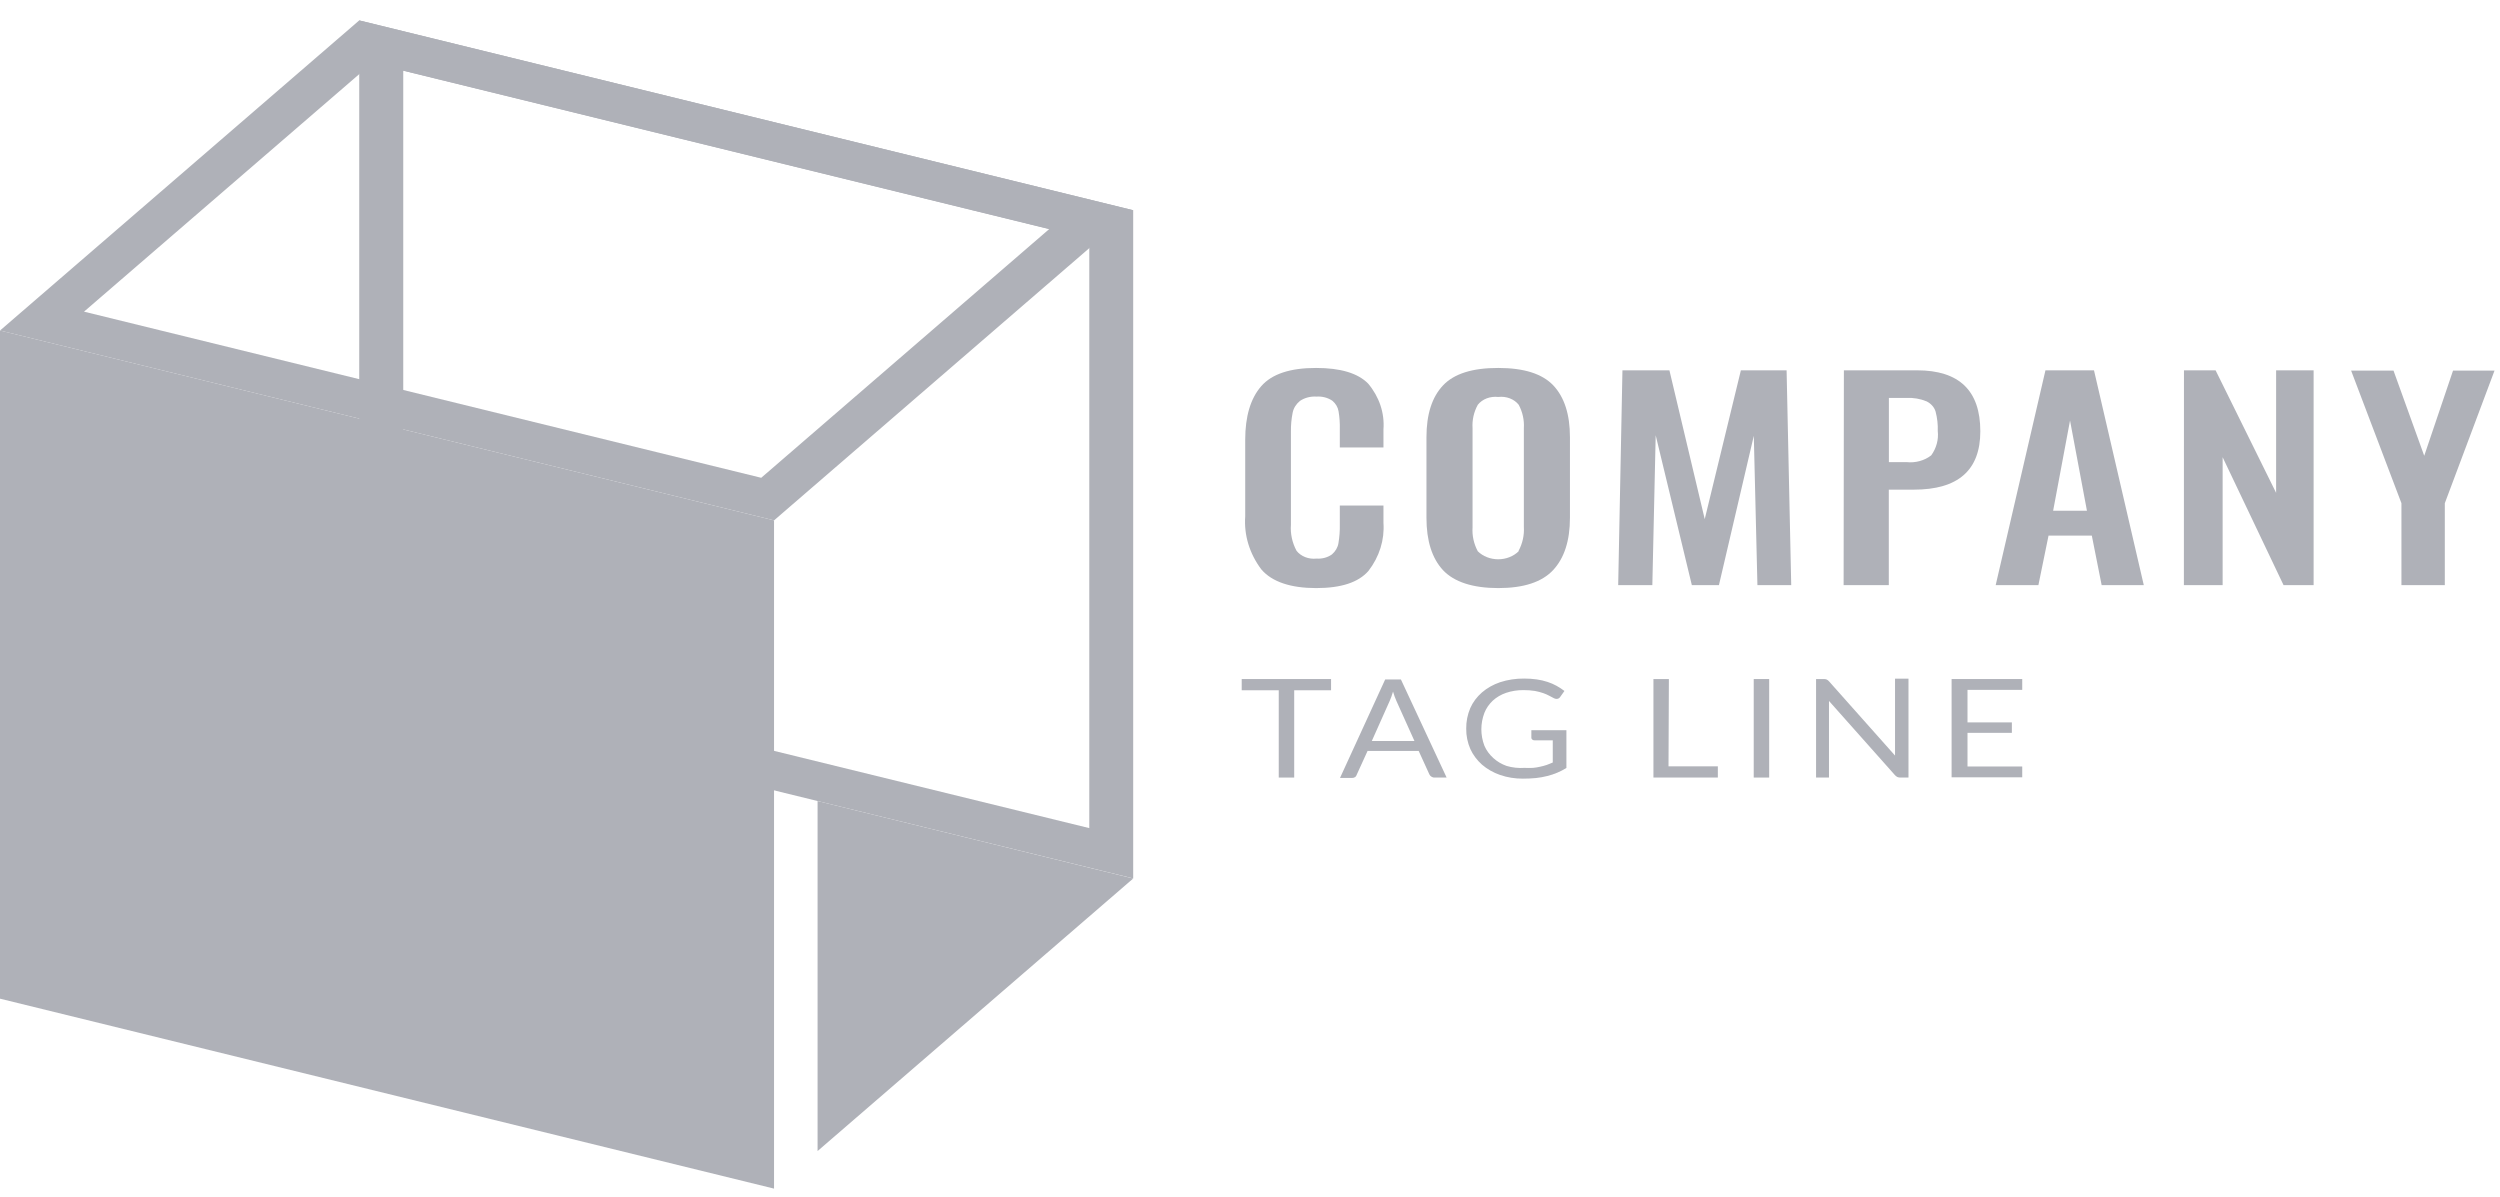
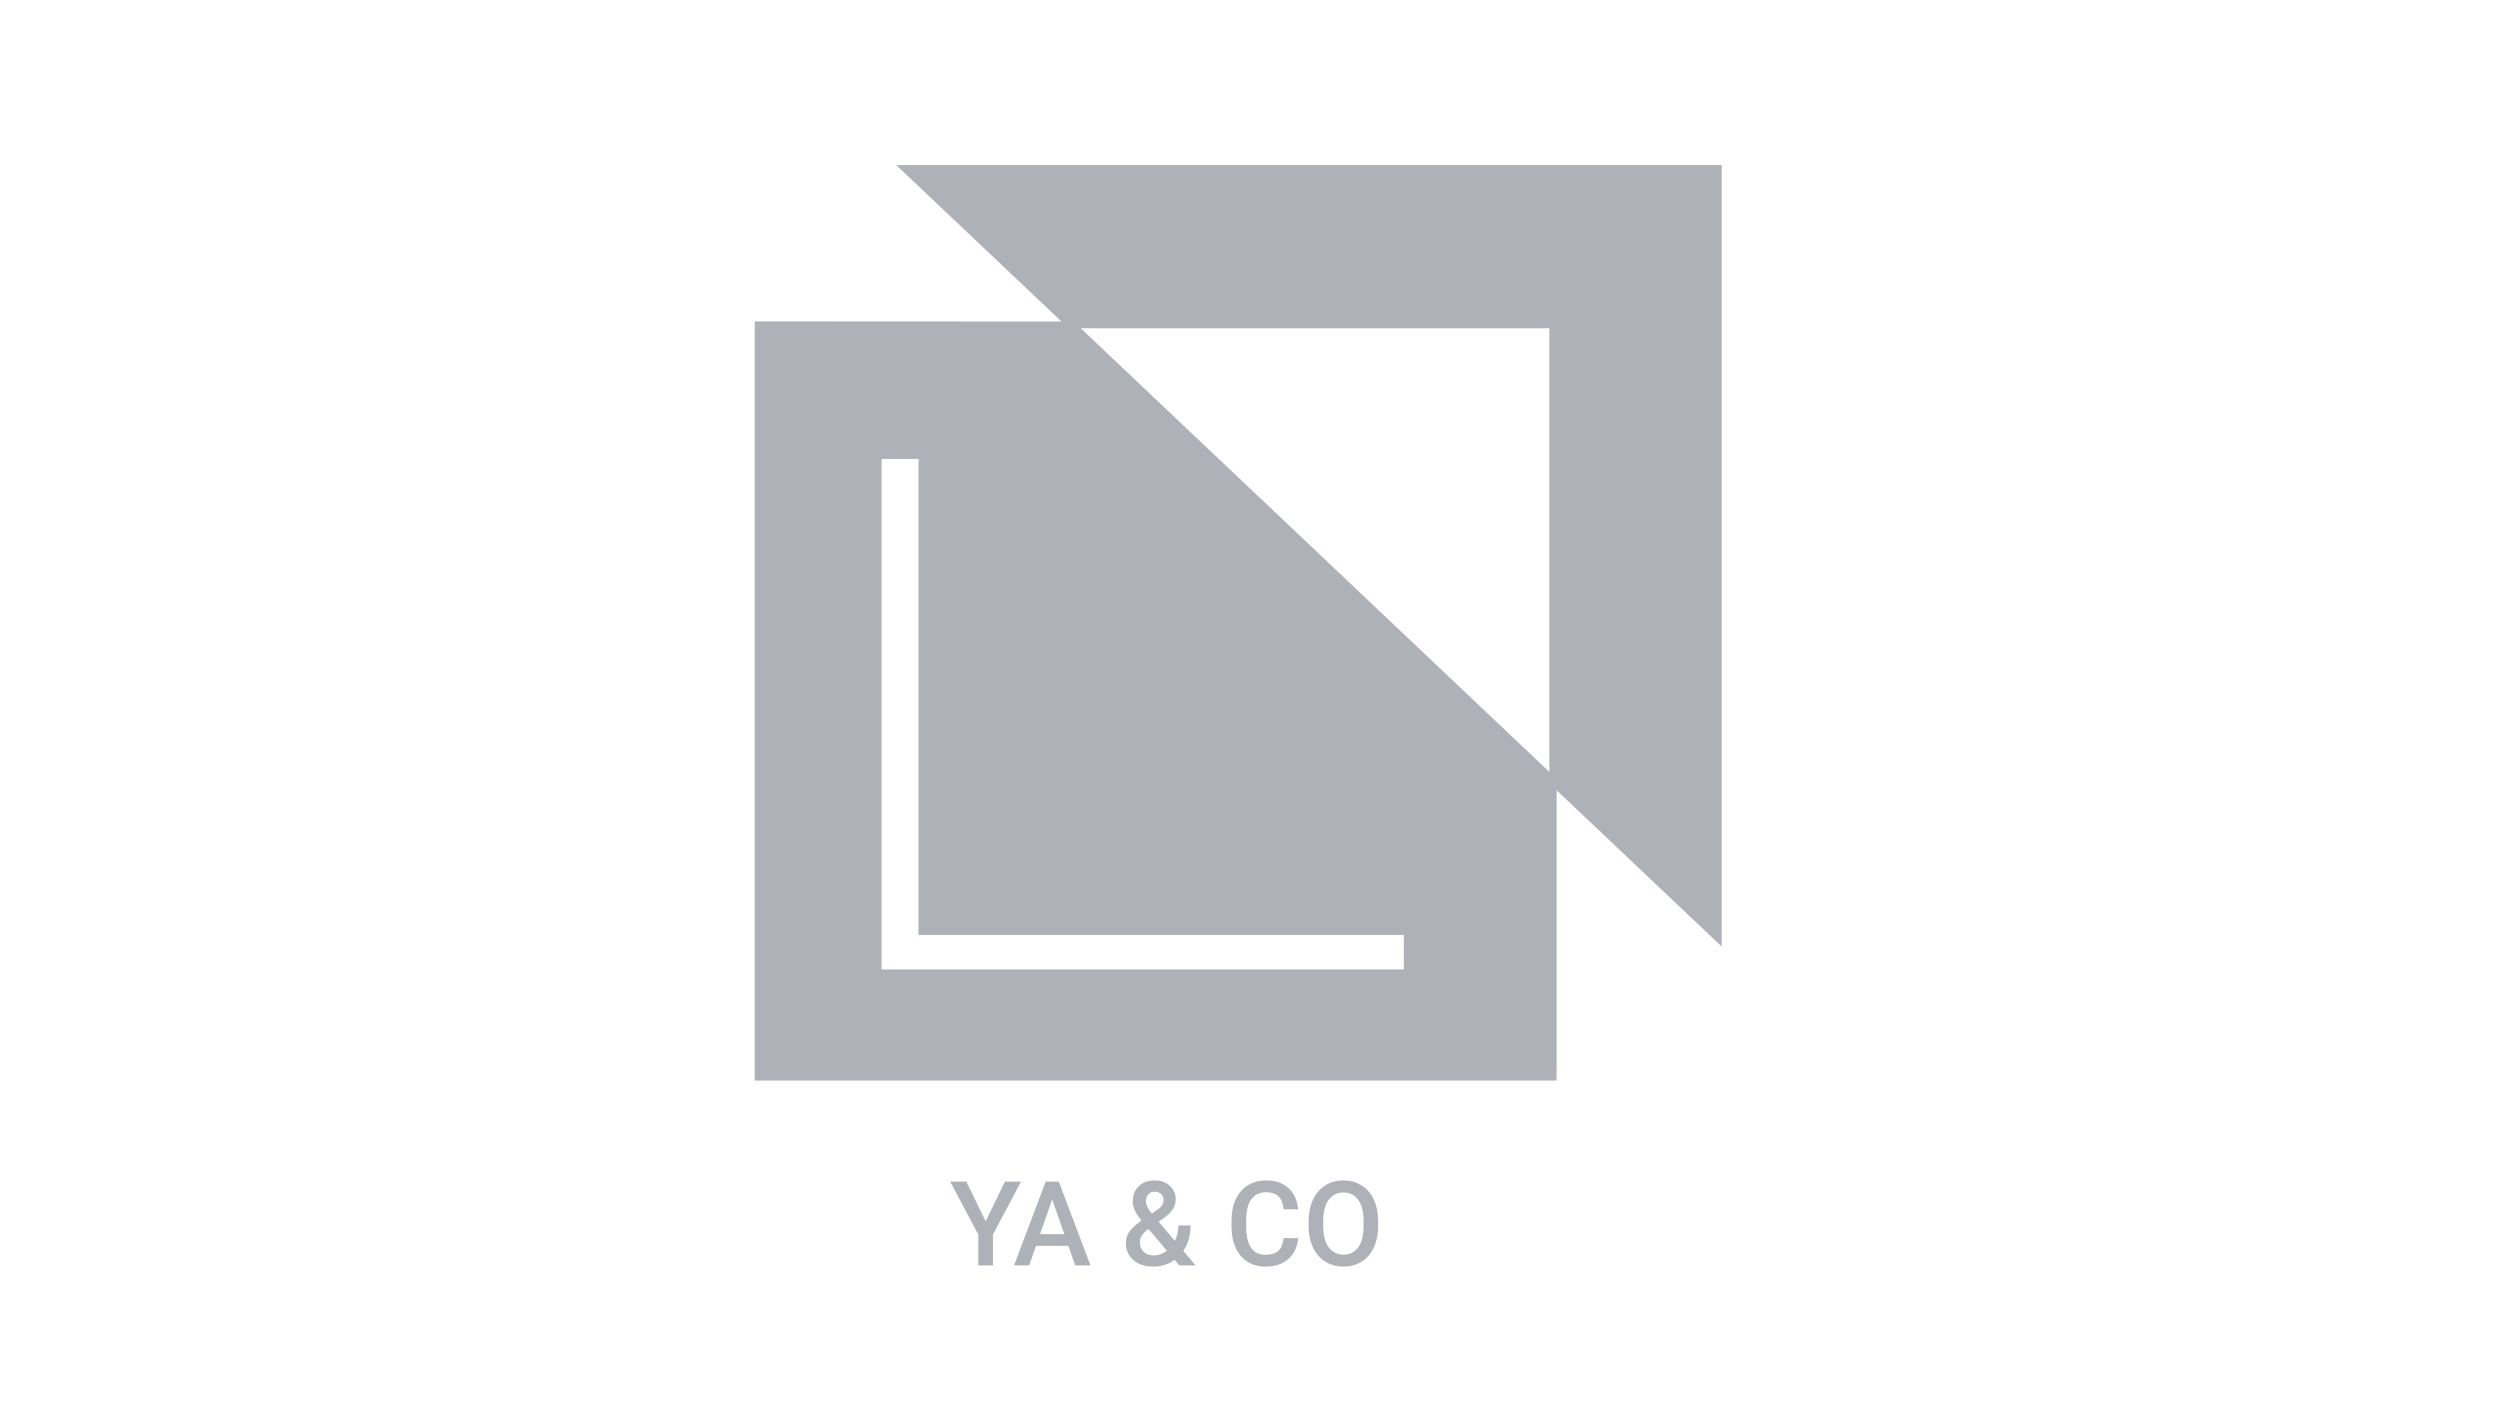
- <svg xmlns="http://www.w3.org/2000/svg" width="94" height="45" viewBox="0 0 94 45" fill="none">
-   <path d="M47.425 21.408C46.982 20.818 46.77 20.121 46.82 19.42V16.536C46.82 15.653 47.021 14.981 47.422 14.521C47.822 14.062 48.511 13.833 49.487 13.835C50.404 13.835 51.056 14.031 51.441 14.422C51.861 14.921 52.065 15.531 52.018 16.146V16.824H50.377V16.137C50.383 15.913 50.367 15.688 50.33 15.466C50.306 15.314 50.223 15.173 50.095 15.067C49.927 14.953 49.715 14.897 49.501 14.912C49.276 14.897 49.053 14.956 48.876 15.076C48.733 15.194 48.637 15.348 48.604 15.516C48.557 15.751 48.535 15.99 48.539 16.229V19.728C48.513 20.065 48.586 20.403 48.75 20.71C48.831 20.814 48.945 20.896 49.077 20.948C49.21 21 49.356 21.019 49.501 21.003C49.711 21.018 49.919 20.962 50.082 20.845C50.215 20.73 50.301 20.581 50.326 20.42C50.364 20.188 50.382 19.953 50.377 19.719V19.009H52.018V19.657C52.064 20.299 51.865 20.936 51.451 21.47C51.074 21.898 50.431 22.112 49.487 22.112C48.543 22.112 47.829 21.883 47.425 21.408Z" fill="#AFB1B8" />
-   <path d="M54.257 21.438C53.842 20.989 53.635 20.335 53.635 19.47V16.437C53.635 15.58 53.842 14.932 54.257 14.492C54.671 14.052 55.364 13.833 56.336 13.835C57.301 13.835 57.99 14.054 58.405 14.492C58.819 14.932 59.03 15.58 59.03 16.437V19.47C59.03 20.326 58.819 20.983 58.398 21.435C57.977 21.886 57.291 22.112 56.336 22.112C55.381 22.112 54.675 21.883 54.257 21.438ZM57.1 20.71C57.249 20.429 57.316 20.121 57.297 19.813V16.099C57.316 15.797 57.25 15.495 57.104 15.22C57.02 15.113 56.904 15.03 56.769 14.978C56.633 14.926 56.483 14.908 56.336 14.926C56.188 14.909 56.038 14.927 55.902 14.978C55.766 15.03 55.649 15.114 55.565 15.22C55.415 15.494 55.348 15.796 55.368 16.099V19.83C55.347 20.139 55.415 20.447 55.565 20.728C55.66 20.822 55.779 20.898 55.911 20.95C56.043 21.002 56.187 21.029 56.333 21.029C56.478 21.029 56.622 21.002 56.754 20.95C56.887 20.898 57.005 20.822 57.1 20.728V20.71Z" fill="#AFB1B8" />
-   <path d="M61.004 13.924H62.77L64.098 19.519L65.457 13.924H67.176L67.35 22H66.079L65.943 16.387L64.632 22H63.613L62.254 16.366L62.128 22H60.844L61.004 13.924Z" fill="#AFB1B8" />
-   <path d="M69.33 13.924H72.082C73.667 13.924 74.46 14.688 74.46 16.217C74.46 17.681 73.625 18.413 71.956 18.411H71.019V22H69.32L69.33 13.924ZM71.681 17.375C71.849 17.394 72.019 17.381 72.181 17.336C72.342 17.292 72.49 17.219 72.615 17.12C72.81 16.848 72.896 16.527 72.86 16.208C72.869 15.962 72.841 15.715 72.778 15.475C72.754 15.395 72.712 15.319 72.653 15.253C72.595 15.187 72.522 15.132 72.439 15.091C72.203 14.993 71.942 14.949 71.681 14.962H71.022V17.375H71.681Z" fill="#AFB1B8" />
-   <path d="M76.909 13.924H78.734L80.606 22H79.022L78.652 20.138H77.025L76.644 22H75.038L76.909 13.924ZM78.469 19.203L77.833 15.812L77.198 19.203H78.469Z" fill="#AFB1B8" />
-   <path d="M82.117 13.924H83.306L85.582 18.531V13.924H86.992V22H85.861L83.571 17.191V22H82.114L82.117 13.924Z" fill="#AFB1B8" />
-   <path d="M90.294 18.921L88.402 13.935H89.996L91.151 17.138L92.234 13.935H93.794L91.925 18.921V22H90.294V18.921Z" fill="#AFB1B8" />
-   <path d="M50.048 25.532V25.954H48.662V29.236H48.081V25.954H46.688V25.532H50.048Z" fill="#AFB1B8" />
-   <path d="M54.393 29.236H53.944C53.899 29.239 53.854 29.226 53.819 29.201C53.785 29.18 53.759 29.15 53.744 29.116L53.343 28.236H51.42L51.019 29.116C51.008 29.153 50.987 29.187 50.958 29.216C50.922 29.24 50.878 29.253 50.832 29.251H50.384L52.083 25.547H52.674L54.393 29.236ZM51.58 27.861H53.183L52.504 26.353C52.454 26.239 52.412 26.123 52.378 26.004C52.354 26.075 52.334 26.142 52.314 26.201L52.252 26.356L51.58 27.861Z" fill="#AFB1B8" />
-   <path d="M57.321 28.872C57.428 28.877 57.534 28.877 57.64 28.872C57.732 28.864 57.823 28.849 57.912 28.828C57.995 28.811 58.077 28.788 58.157 28.761C58.232 28.735 58.306 28.702 58.384 28.67V27.837H57.705C57.688 27.838 57.671 27.836 57.656 27.831C57.64 27.826 57.625 27.818 57.613 27.808C57.602 27.799 57.593 27.789 57.587 27.777C57.581 27.765 57.579 27.753 57.579 27.74V27.456H58.897V28.875C58.79 28.942 58.676 29.001 58.558 29.051C58.437 29.103 58.31 29.145 58.181 29.177C58.042 29.213 57.9 29.238 57.756 29.254C57.591 29.27 57.426 29.277 57.26 29.277C56.967 29.279 56.676 29.233 56.404 29.139C56.15 29.051 55.918 28.919 55.724 28.752C55.535 28.583 55.386 28.384 55.286 28.166C55.179 27.92 55.126 27.659 55.13 27.397C55.126 27.133 55.178 26.871 55.283 26.623C55.38 26.403 55.53 26.203 55.721 26.036C55.915 25.869 56.146 25.739 56.401 25.652C56.691 25.557 57 25.511 57.311 25.514C57.469 25.514 57.627 25.524 57.783 25.546C57.921 25.566 58.057 25.597 58.187 25.64C58.306 25.678 58.42 25.728 58.527 25.787C58.631 25.845 58.73 25.909 58.823 25.98L58.66 26.209C58.647 26.23 58.628 26.247 58.605 26.26C58.581 26.272 58.554 26.279 58.527 26.279C58.489 26.278 58.453 26.268 58.422 26.25C58.371 26.227 58.316 26.197 58.255 26.162C58.183 26.123 58.107 26.09 58.028 26.062C57.926 26.027 57.822 26 57.715 25.98C57.573 25.958 57.428 25.947 57.284 25.948C57.06 25.946 56.837 25.981 56.628 26.051C56.439 26.116 56.269 26.216 56.129 26.344C55.988 26.477 55.88 26.634 55.813 26.805C55.661 27.206 55.661 27.638 55.813 28.039C55.887 28.213 56.003 28.372 56.153 28.506C56.292 28.633 56.461 28.733 56.648 28.799C56.864 28.863 57.093 28.888 57.321 28.872Z" fill="#AFB1B8" />
-   <path d="M62.736 28.814H64.591V29.236H62.169V25.532H62.75L62.736 28.814Z" fill="#AFB1B8" />
-   <path d="M66.521 29.236H65.94V25.532H66.521V29.236Z" fill="#AFB1B8" />
-   <path d="M68.681 25.549C68.716 25.566 68.746 25.589 68.77 25.617L71.253 28.409C71.25 28.365 71.25 28.321 71.253 28.277C71.253 28.236 71.253 28.195 71.253 28.157V25.517H71.759V29.236H71.467C71.424 29.239 71.38 29.232 71.341 29.216C71.306 29.197 71.275 29.173 71.25 29.145L68.77 26.356C68.77 26.4 68.77 26.441 68.77 26.482C68.77 26.523 68.77 26.561 68.77 26.596V29.236H68.284V25.532H68.586C68.619 25.532 68.651 25.538 68.681 25.549Z" fill="#AFB1B8" />
-   <path d="M76.036 25.532V25.939H73.978V27.162H75.646V27.555H73.978V28.82H76.036V29.227H73.38V25.532H76.036Z" fill="#AFB1B8" />
-   <path d="M15.162 2.656L40.957 8.979V31.137L15.162 24.816V2.656ZM13.507 0.767V25.893L42.608 33.029V7.905L13.507 0.767Z" fill="#AFB1B8" />
-   <path d="M29.104 44.692L0 37.55V12.427L29.104 19.566V44.692Z" fill="#AFB1B8" />
-   <path d="M13.99 2.371L39.448 8.615L28.622 17.965L3.159 11.718L13.99 2.371ZM13.507 0.767L0 12.428L29.104 19.566L42.608 7.905L13.507 0.767Z" fill="#AFB1B8" />
-   <path d="M30.741 43.279L42.608 33.032L30.741 30.119V43.279Z" fill="#AFB1B8" />
+ <svg xmlns="http://www.w3.org/2000/svg" width="106" height="60" viewBox="0 0 106 60" fill="none">
+   <path fill-rule="evenodd" clip-rule="evenodd" d="M38 7L45.008 13.634L32 13.627V45.814H66V33.507L73 40.134V7H38ZM65.692 32.728L45.823 13.918H65.692V32.728ZM59.523 41.105H37.38V19.458H38.945V39.64H59.523V41.105ZM42.609 50.099L41.791 51.784L40.973 50.099H40.287L41.481 52.345V53.654H42.101V52.345L43.292 50.099H42.609ZM43.637 53.654L43.925 52.826H45.302L45.592 53.654H46.237L44.892 50.099H44.337L42.995 53.654H43.637ZM44.613 50.853L45.128 52.328H44.098L44.613 50.853ZM47.87 52.243C47.781 52.379 47.736 52.53 47.736 52.694C47.736 52.994 47.841 53.237 48.051 53.424C48.262 53.61 48.544 53.703 48.895 53.703C49.247 53.703 49.55 53.607 49.804 53.417L50.004 53.654H50.692L50.17 53.036C50.375 52.756 50.477 52.397 50.477 51.959H49.962C49.962 52.199 49.913 52.416 49.813 52.611L49.127 51.801L49.369 51.625C49.54 51.501 49.663 51.378 49.738 51.254C49.813 51.129 49.85 50.992 49.85 50.844C49.85 50.619 49.767 50.431 49.601 50.28C49.437 50.127 49.225 50.05 48.966 50.05C48.68 50.05 48.452 50.132 48.283 50.294C48.113 50.456 48.029 50.675 48.029 50.954C48.029 51.068 48.056 51.185 48.109 51.308C48.165 51.43 48.262 51.578 48.4 51.752C48.136 51.941 47.96 52.104 47.87 52.243ZM49.474 53.029C49.3 53.162 49.113 53.229 48.913 53.229C48.735 53.229 48.594 53.178 48.488 53.075C48.382 52.973 48.329 52.839 48.329 52.675C48.329 52.484 48.427 52.315 48.622 52.167L48.698 52.113L49.474 53.029ZM48.837 51.454C48.669 51.247 48.585 51.076 48.585 50.939C48.585 50.82 48.62 50.722 48.688 50.644C48.756 50.565 48.848 50.526 48.964 50.526C49.071 50.526 49.16 50.56 49.23 50.627C49.3 50.692 49.335 50.77 49.335 50.863C49.335 51.003 49.285 51.118 49.184 51.208L49.108 51.269L48.837 51.454ZM54.623 53.385C54.867 53.172 55.007 52.876 55.043 52.497H54.428C54.395 52.751 54.318 52.932 54.196 53.041C54.074 53.15 53.891 53.205 53.649 53.205C53.384 53.205 53.182 53.104 53.044 52.902C52.907 52.7 52.838 52.407 52.838 52.023V51.708C52.842 51.329 52.915 51.041 53.058 50.846C53.203 50.649 53.41 50.551 53.678 50.551C53.909 50.551 54.084 50.608 54.203 50.722C54.324 50.834 54.398 51.018 54.428 51.273H55.043C55.004 50.884 54.865 50.583 54.626 50.37C54.386 50.157 54.071 50.05 53.678 50.05C53.387 50.05 53.13 50.12 52.907 50.258C52.685 50.396 52.515 50.593 52.397 50.849C52.278 51.104 52.218 51.4 52.218 51.735V52.067C52.223 52.394 52.284 52.681 52.401 52.929C52.519 53.176 52.685 53.367 52.899 53.502C53.116 53.636 53.366 53.703 53.649 53.703C54.054 53.703 54.379 53.597 54.623 53.385ZM58.253 52.887C58.374 52.623 58.434 52.318 58.434 51.969V51.772C58.432 51.425 58.371 51.121 58.248 50.861C58.127 50.599 57.953 50.399 57.728 50.26C57.505 50.12 57.249 50.05 56.959 50.05C56.67 50.05 56.413 50.121 56.188 50.263C55.965 50.403 55.792 50.605 55.668 50.871C55.546 51.136 55.485 51.442 55.485 51.789V51.989C55.486 52.329 55.548 52.629 55.67 52.89C55.794 53.15 55.968 53.351 56.193 53.493C56.419 53.633 56.676 53.703 56.964 53.703C57.256 53.703 57.513 53.633 57.736 53.493C57.96 53.351 58.133 53.149 58.253 52.887ZM57.592 50.878C57.742 51.088 57.816 51.39 57.816 51.784V51.969C57.816 52.37 57.742 52.674 57.594 52.882C57.448 53.091 57.238 53.195 56.964 53.195C56.694 53.195 56.483 53.088 56.33 52.875C56.178 52.662 56.102 52.36 56.102 51.969V51.764C56.106 51.382 56.182 51.086 56.332 50.878C56.483 50.668 56.693 50.563 56.959 50.563C57.233 50.563 57.444 50.668 57.592 50.878Z" fill="#AFB1B8" />
</svg>
